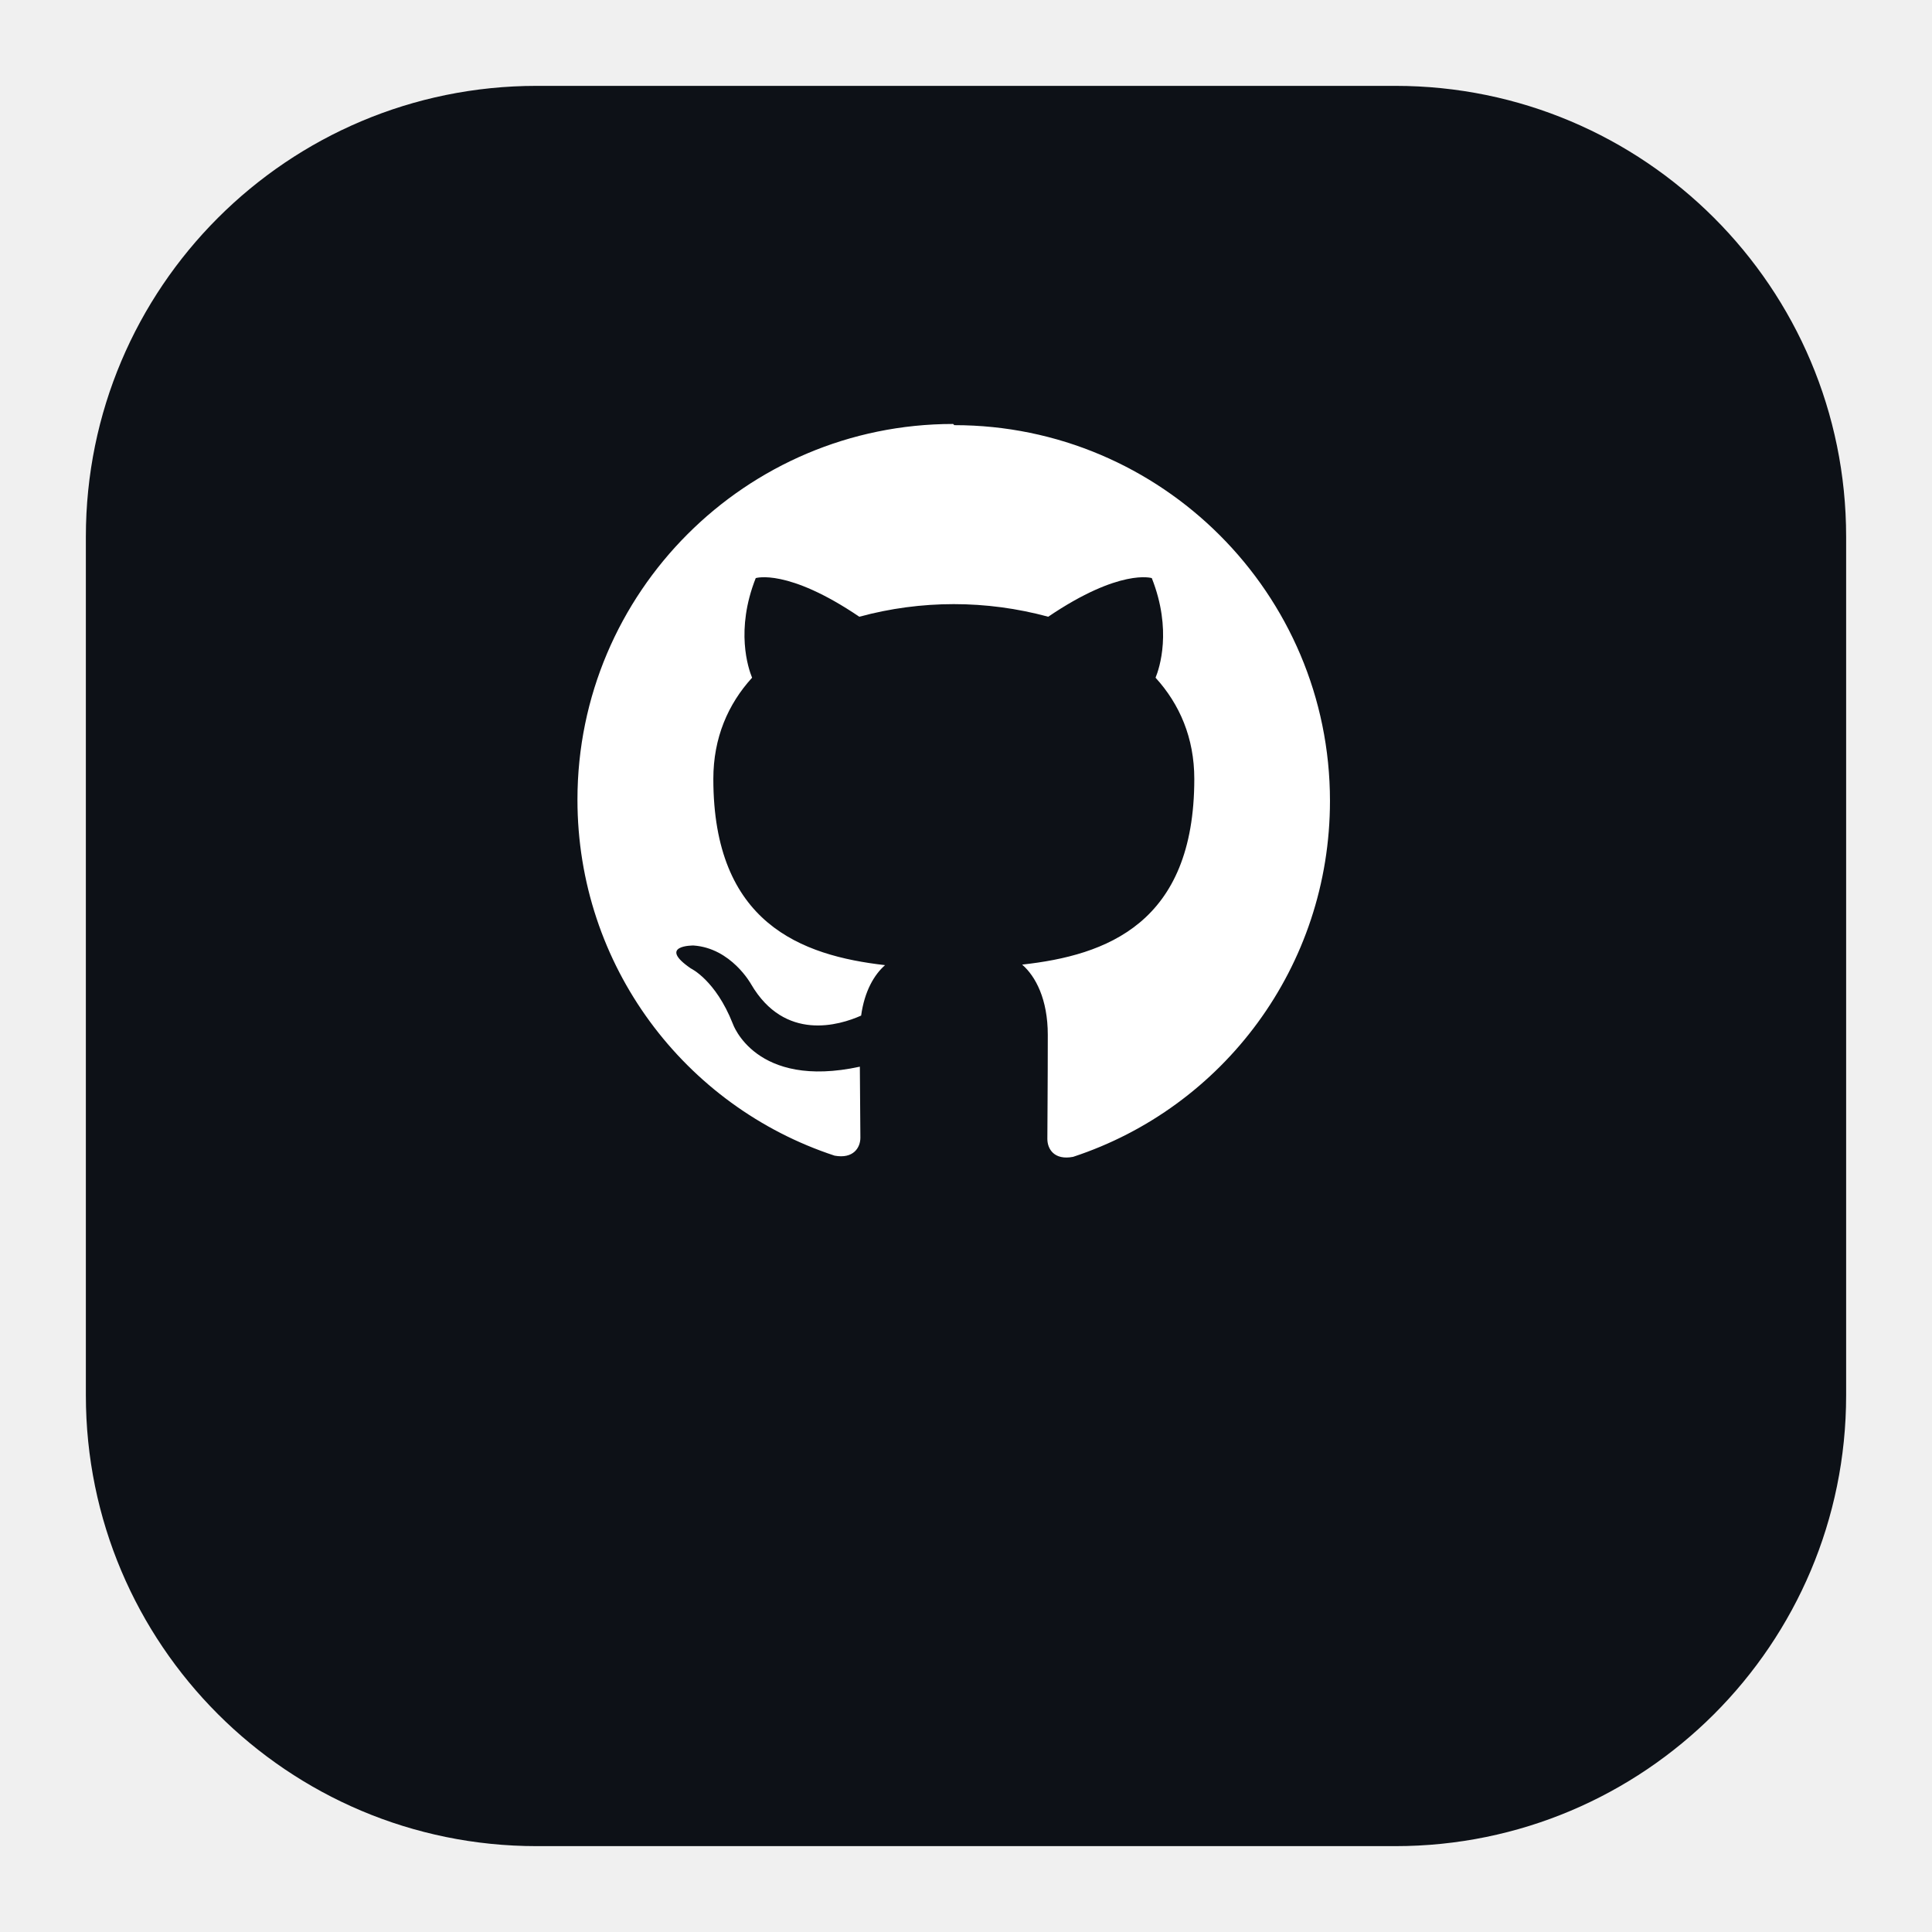
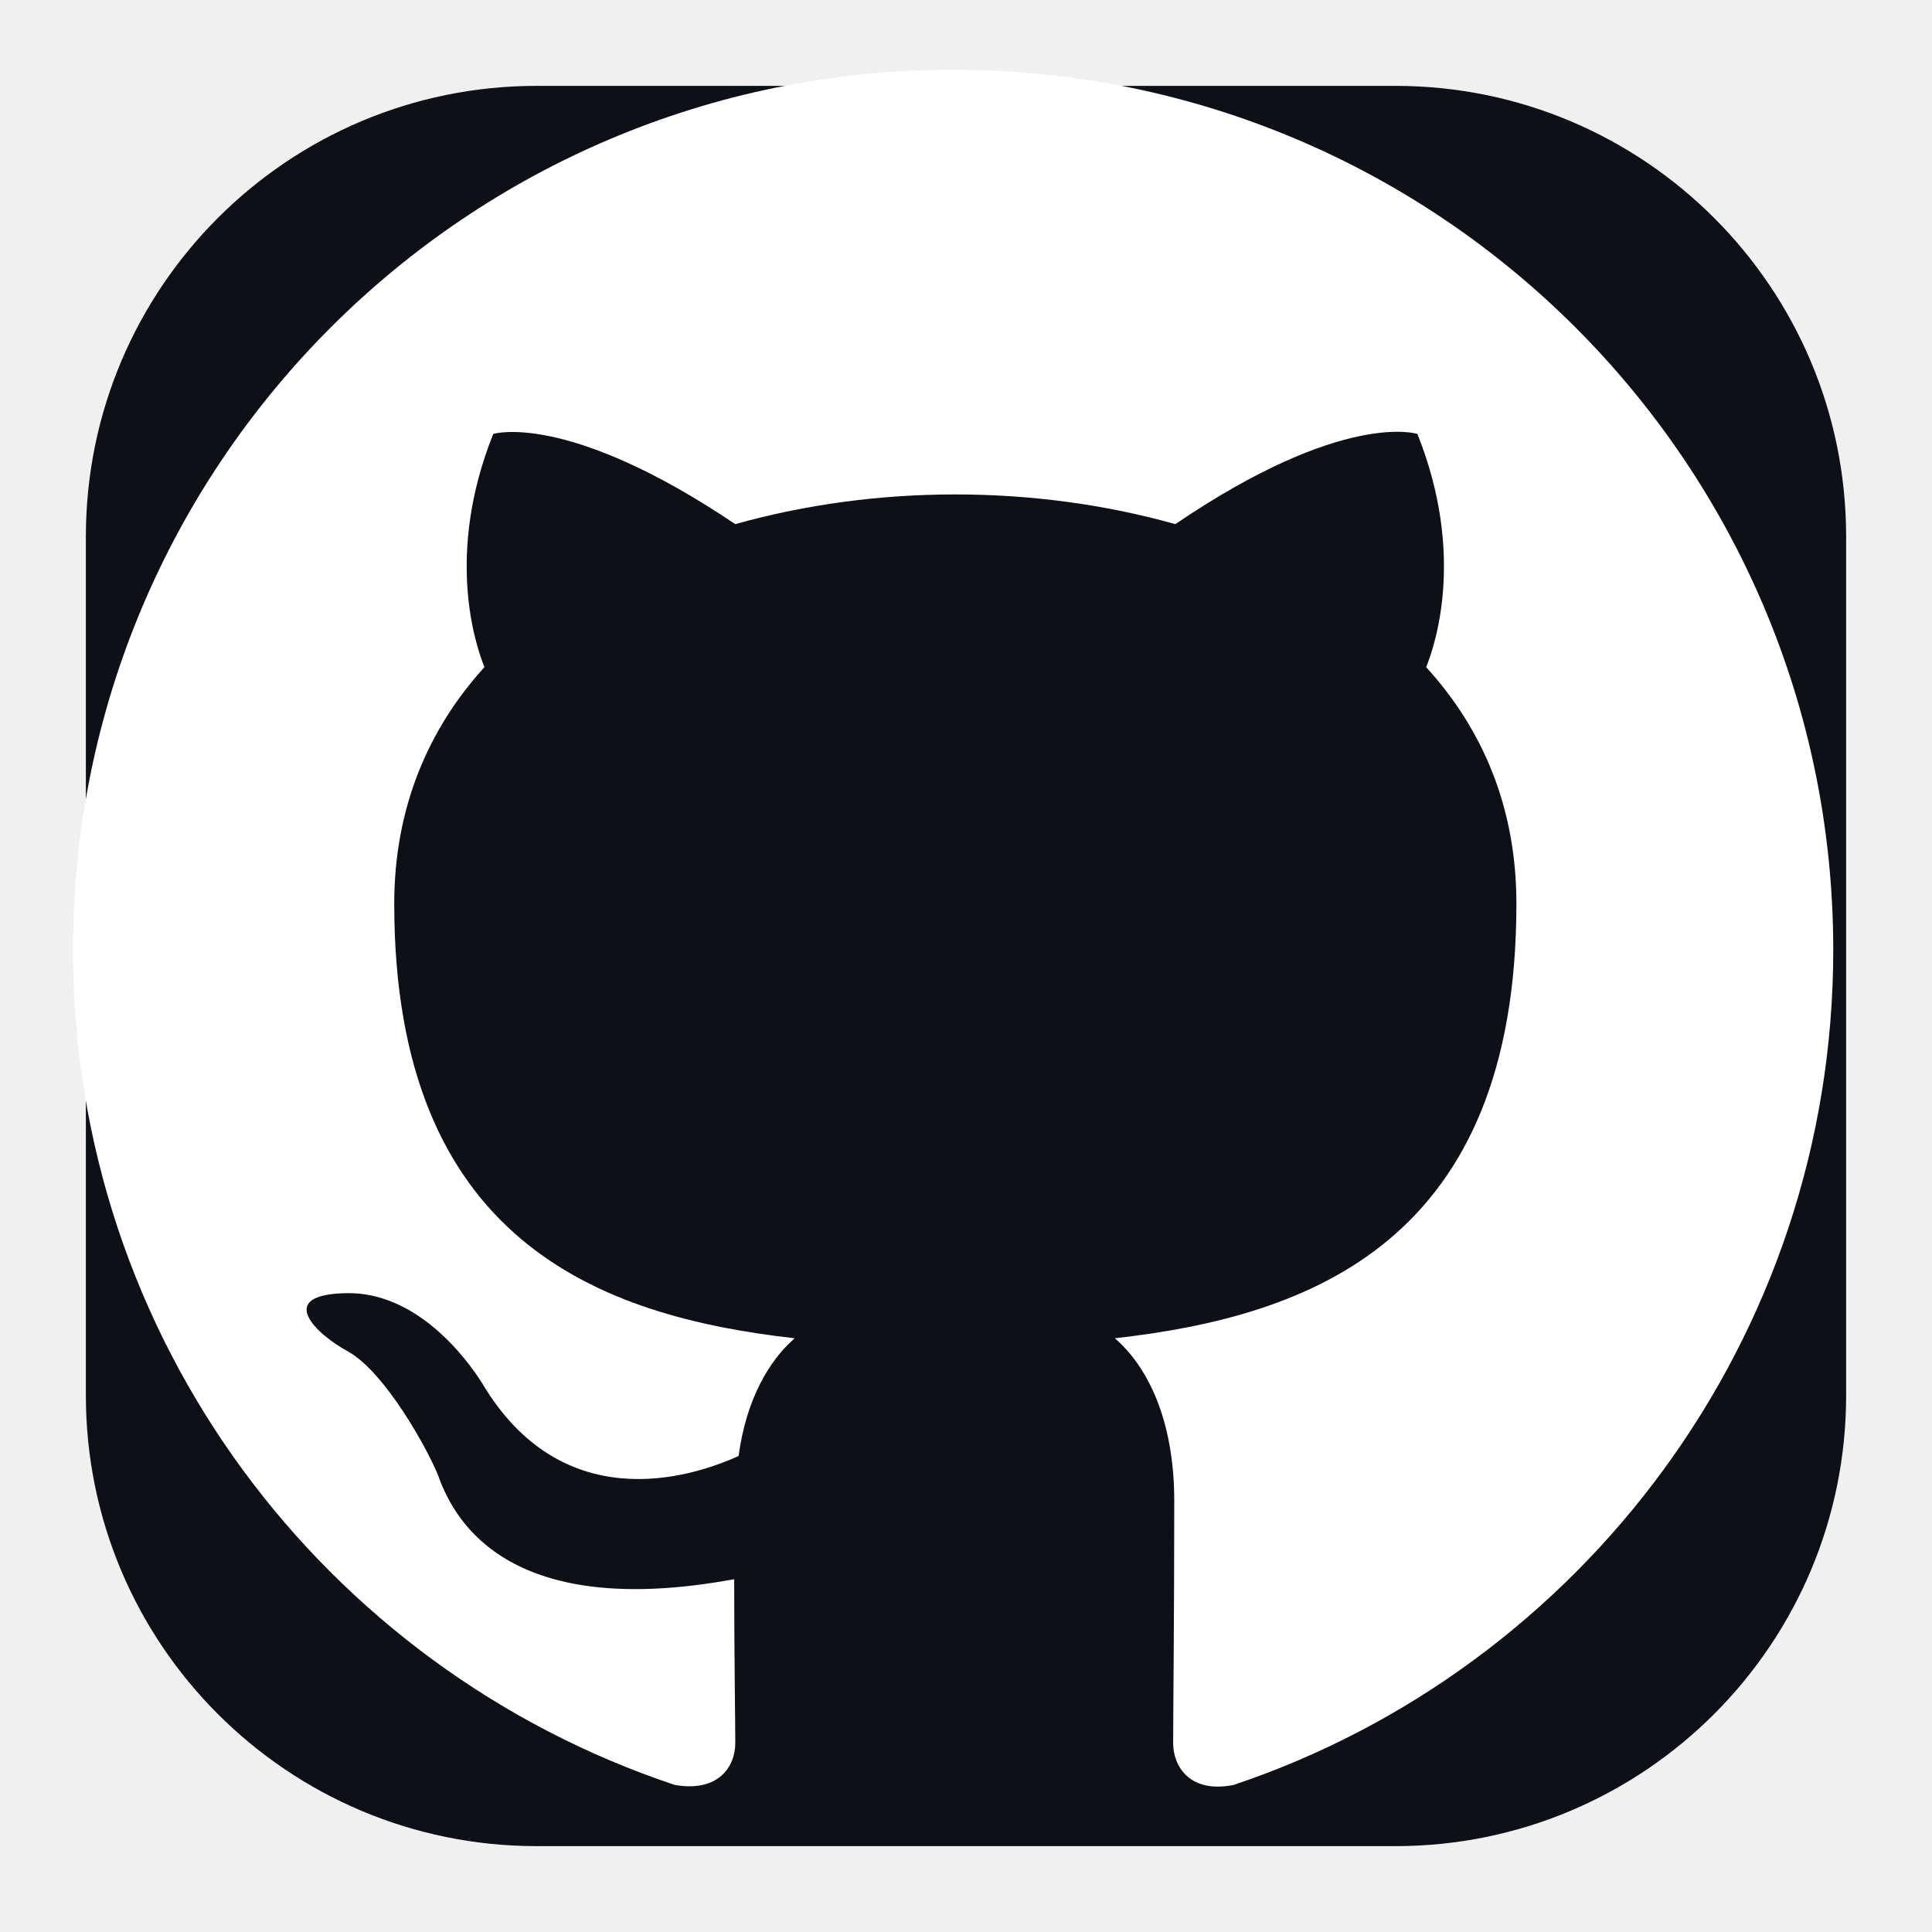
<svg xmlns="http://www.w3.org/2000/svg" viewBox="0 0 180 180" width="180" height="180">
  <rect x="8" y="8" width="164" height="164" rx="42" ry="42" fill="#0D1117" />
-   <g transform="translate(-1.2, -1.5) scale(1.0)">
-     <path fill="#FFFFFF" fill-rule="evenodd" clip-rule="evenodd" d="M90 41C70.7 41 55 56.7 55 76c0 15.47 9.99 28.58 23.96 33.17 1.75.32 2.4-.75 2.4-1.67 0-.83-.03-3.64-.05-6.62-9.76 2.12-11.84-4.01-11.84-4.01-1.6-4.06-3.9-5.14-3.9-5.14-3.19-2.18.24-2.14.24-2.14 3.52.24 5.37 3.61 5.37 3.61 3.14 5.37 8.23 3.82 10.25 2.92.31-2.27 1.22-3.82 2.23-4.7-7.8-.89-16-3.9-16-17.35 0-3.83 1.37-6.97 3.61-9.43-.36-.88-1.57-4.45.34-9.28 0 0 2.95-.94 9.65 3.6a33.55 33.55 0 0 1 17.6 0c6.7-4.54 9.65-3.6 9.65-3.6 1.91 4.83.71 8.4.35 9.28 2.24 2.46 3.61 5.6 3.61 9.43 0 13.49-8.22 16.44-16.04 17.3 1.26 1.09 2.39 3.24 2.39 6.54 0 4.72-.04 8.53-.04 9.7 0 .93.63 2.01 2.4 1.67 13.96-4.59 23.93-17.7 23.93-33.17 0-19.3-15.7-35-35-35z" />
+   <g transform="translate(6.8, 6.5) scale(5.125)">
+     <path fill="#FFFFFF" fill-rule="evenodd" clip-rule="evenodd" d="M16 0C7.16 0 0 7.16 0 16C0 23.08 4.58 29.06 10.94 31.18C11.74 31.32 12.04 30.84 12.04 30.42C12.04 30.04 12.02 28.78 12.02 27.44C8 28.18 6.96 26.46 6.64 25.56C6.46 25.1 5.68 23.68 5 23.3C4.44 23 3.64 22.26 4.98 22.24C6.24 22.22 7.14 23.4 7.44 23.88C8.88 26.3 11.18 25.62 12.1 25.2C12.24 24.16 12.66 23.46 13.12 23.06C9.56 22.66 5.84 21.28 5.84 15.16C5.84 13.42 6.46 11.98 7.48 10.86C7.32 10.46 6.76 8.82 7.64 6.62C7.64 6.62 8.98 6.2 12.04 8.26C13.32 7.9 14.68 7.72 16.04 7.72C17.4 7.72 18.76 7.9 20.04 8.26C23.1 6.18 24.44 6.62 24.44 6.62C25.32 8.82 24.76 10.46 24.6 10.86C25.62 11.98 26.24 13.4 26.24 15.16C26.24 21.3 22.5 22.66 18.94 23.06C19.52 23.56 20.02 24.52 20.02 26.02C20.02 28.16 20 29.88 20 30.42C20 30.84 20.3 31.34 21.1 31.18C27.42 29.06 32 23.06 32 16C32 7.16 24.84 0 16 0V0Z" />
  </g>
</svg>
